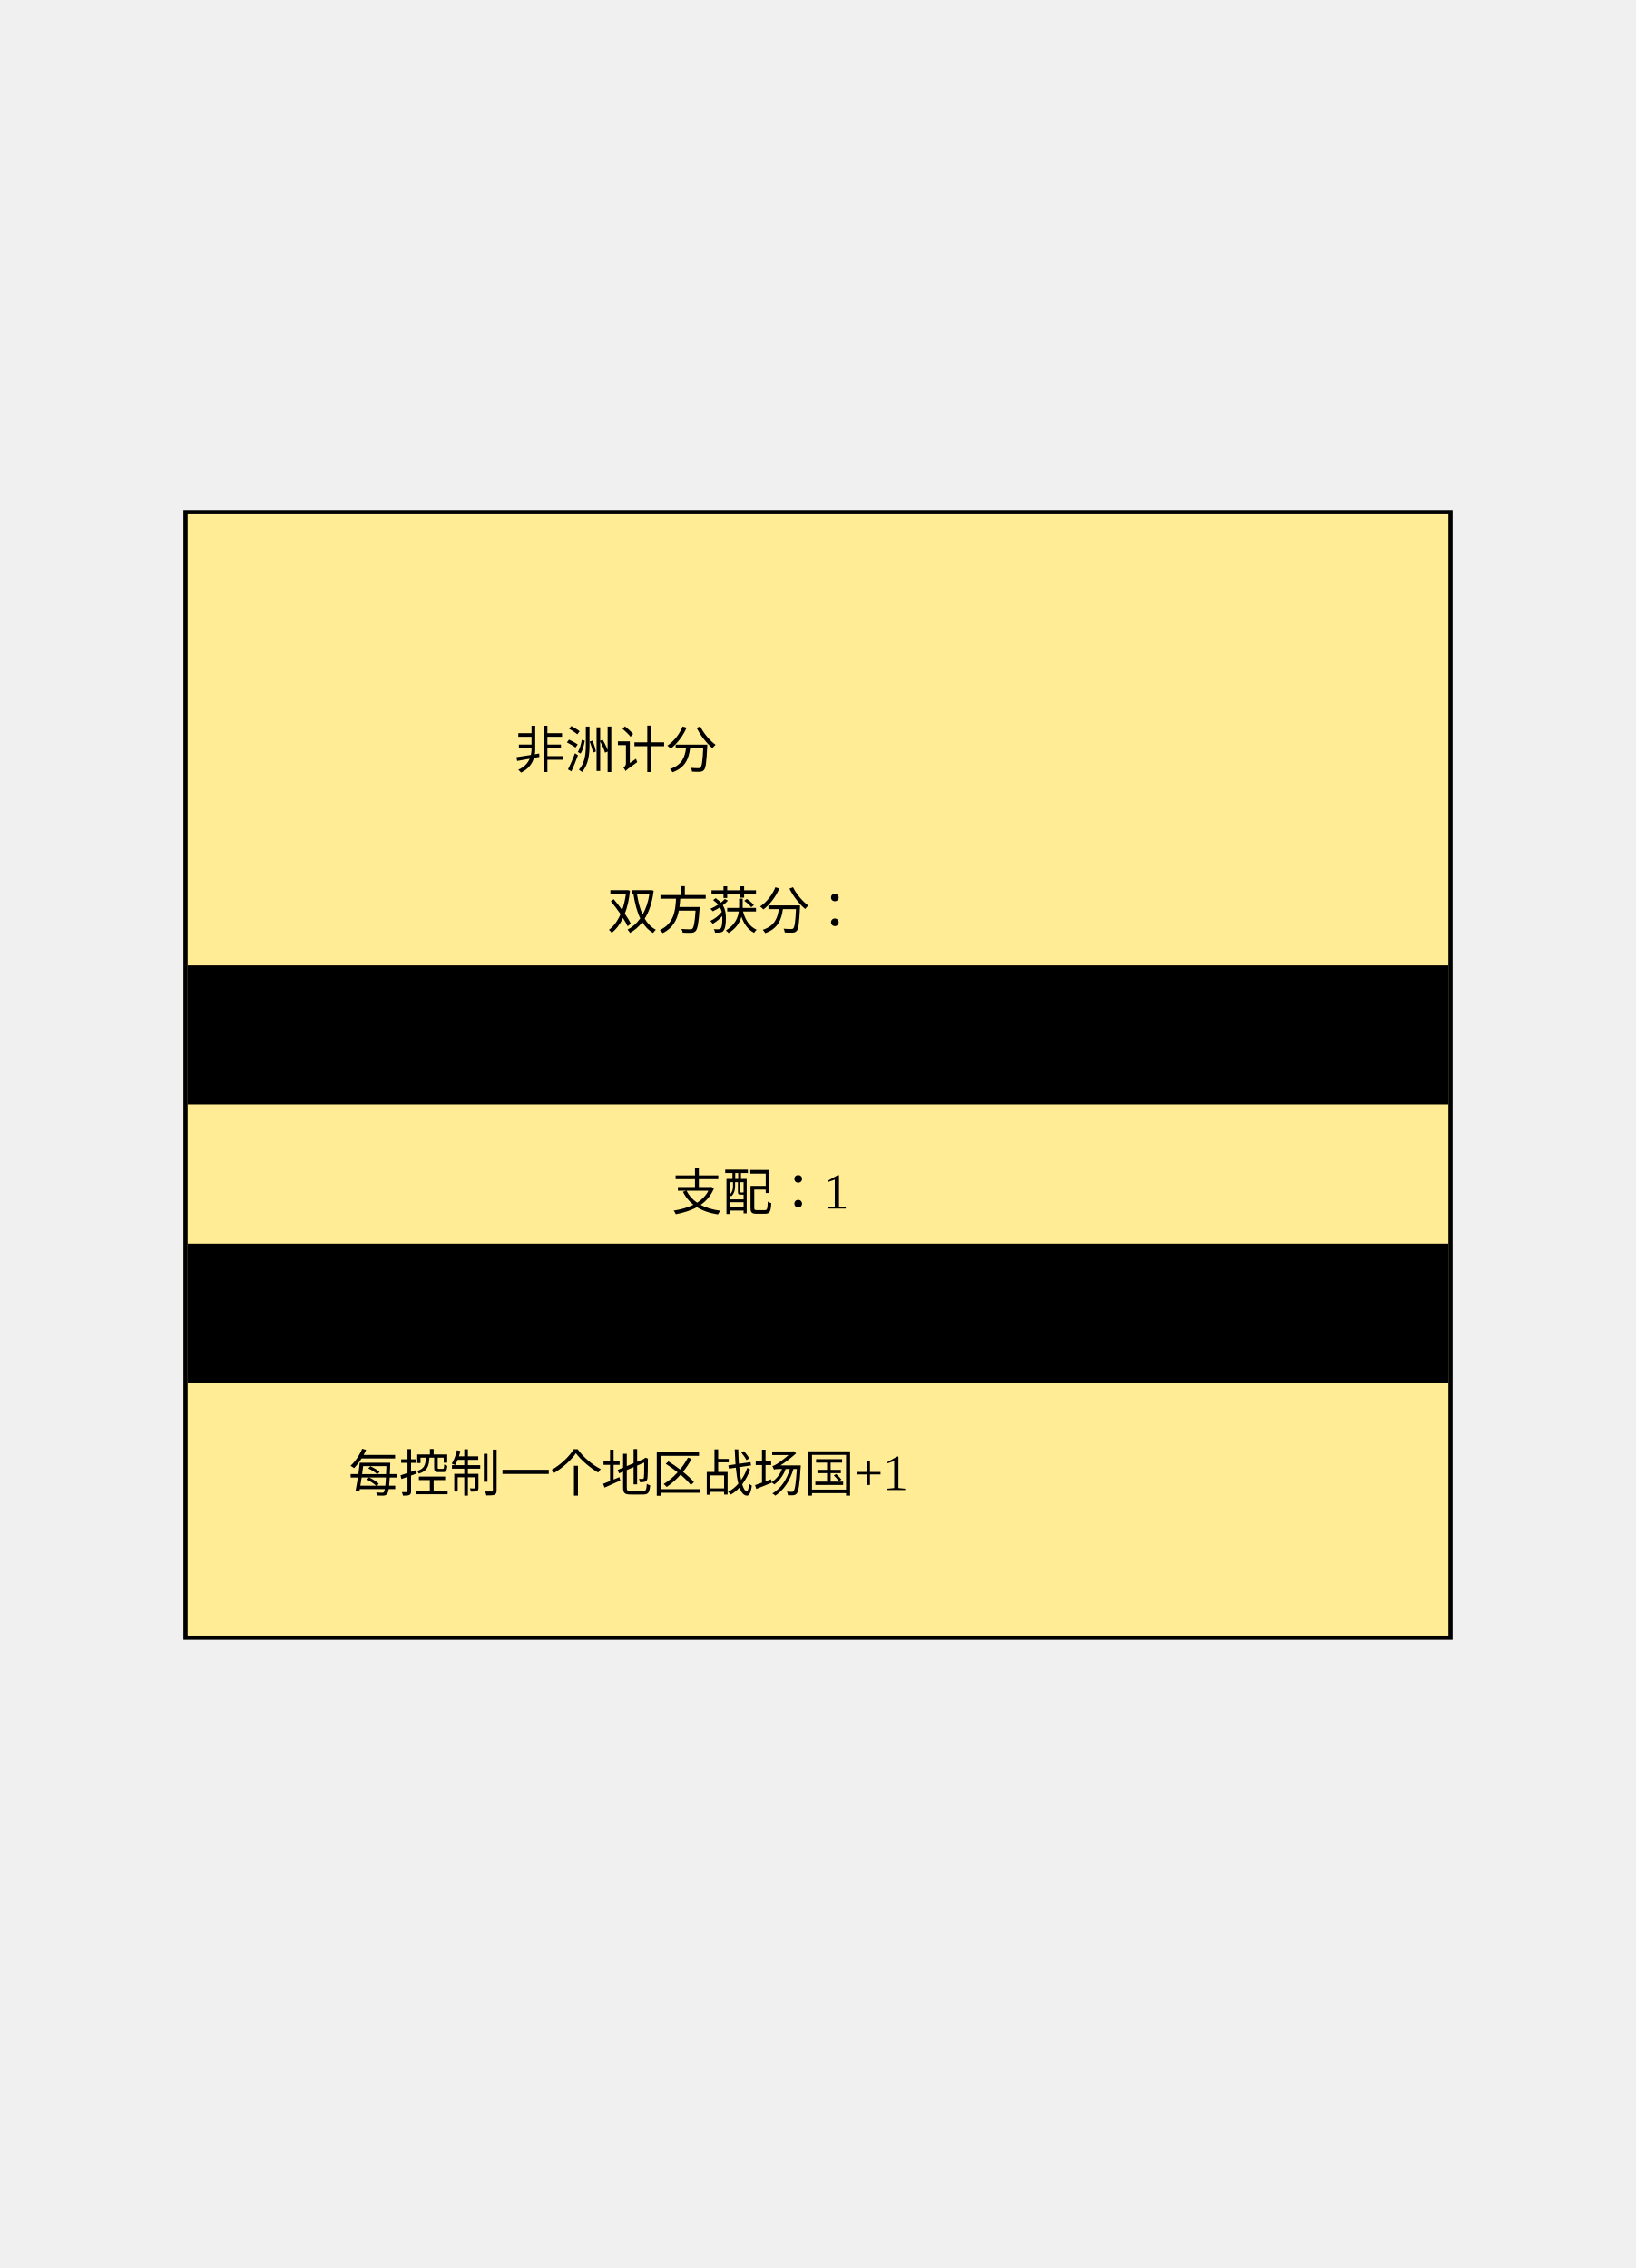
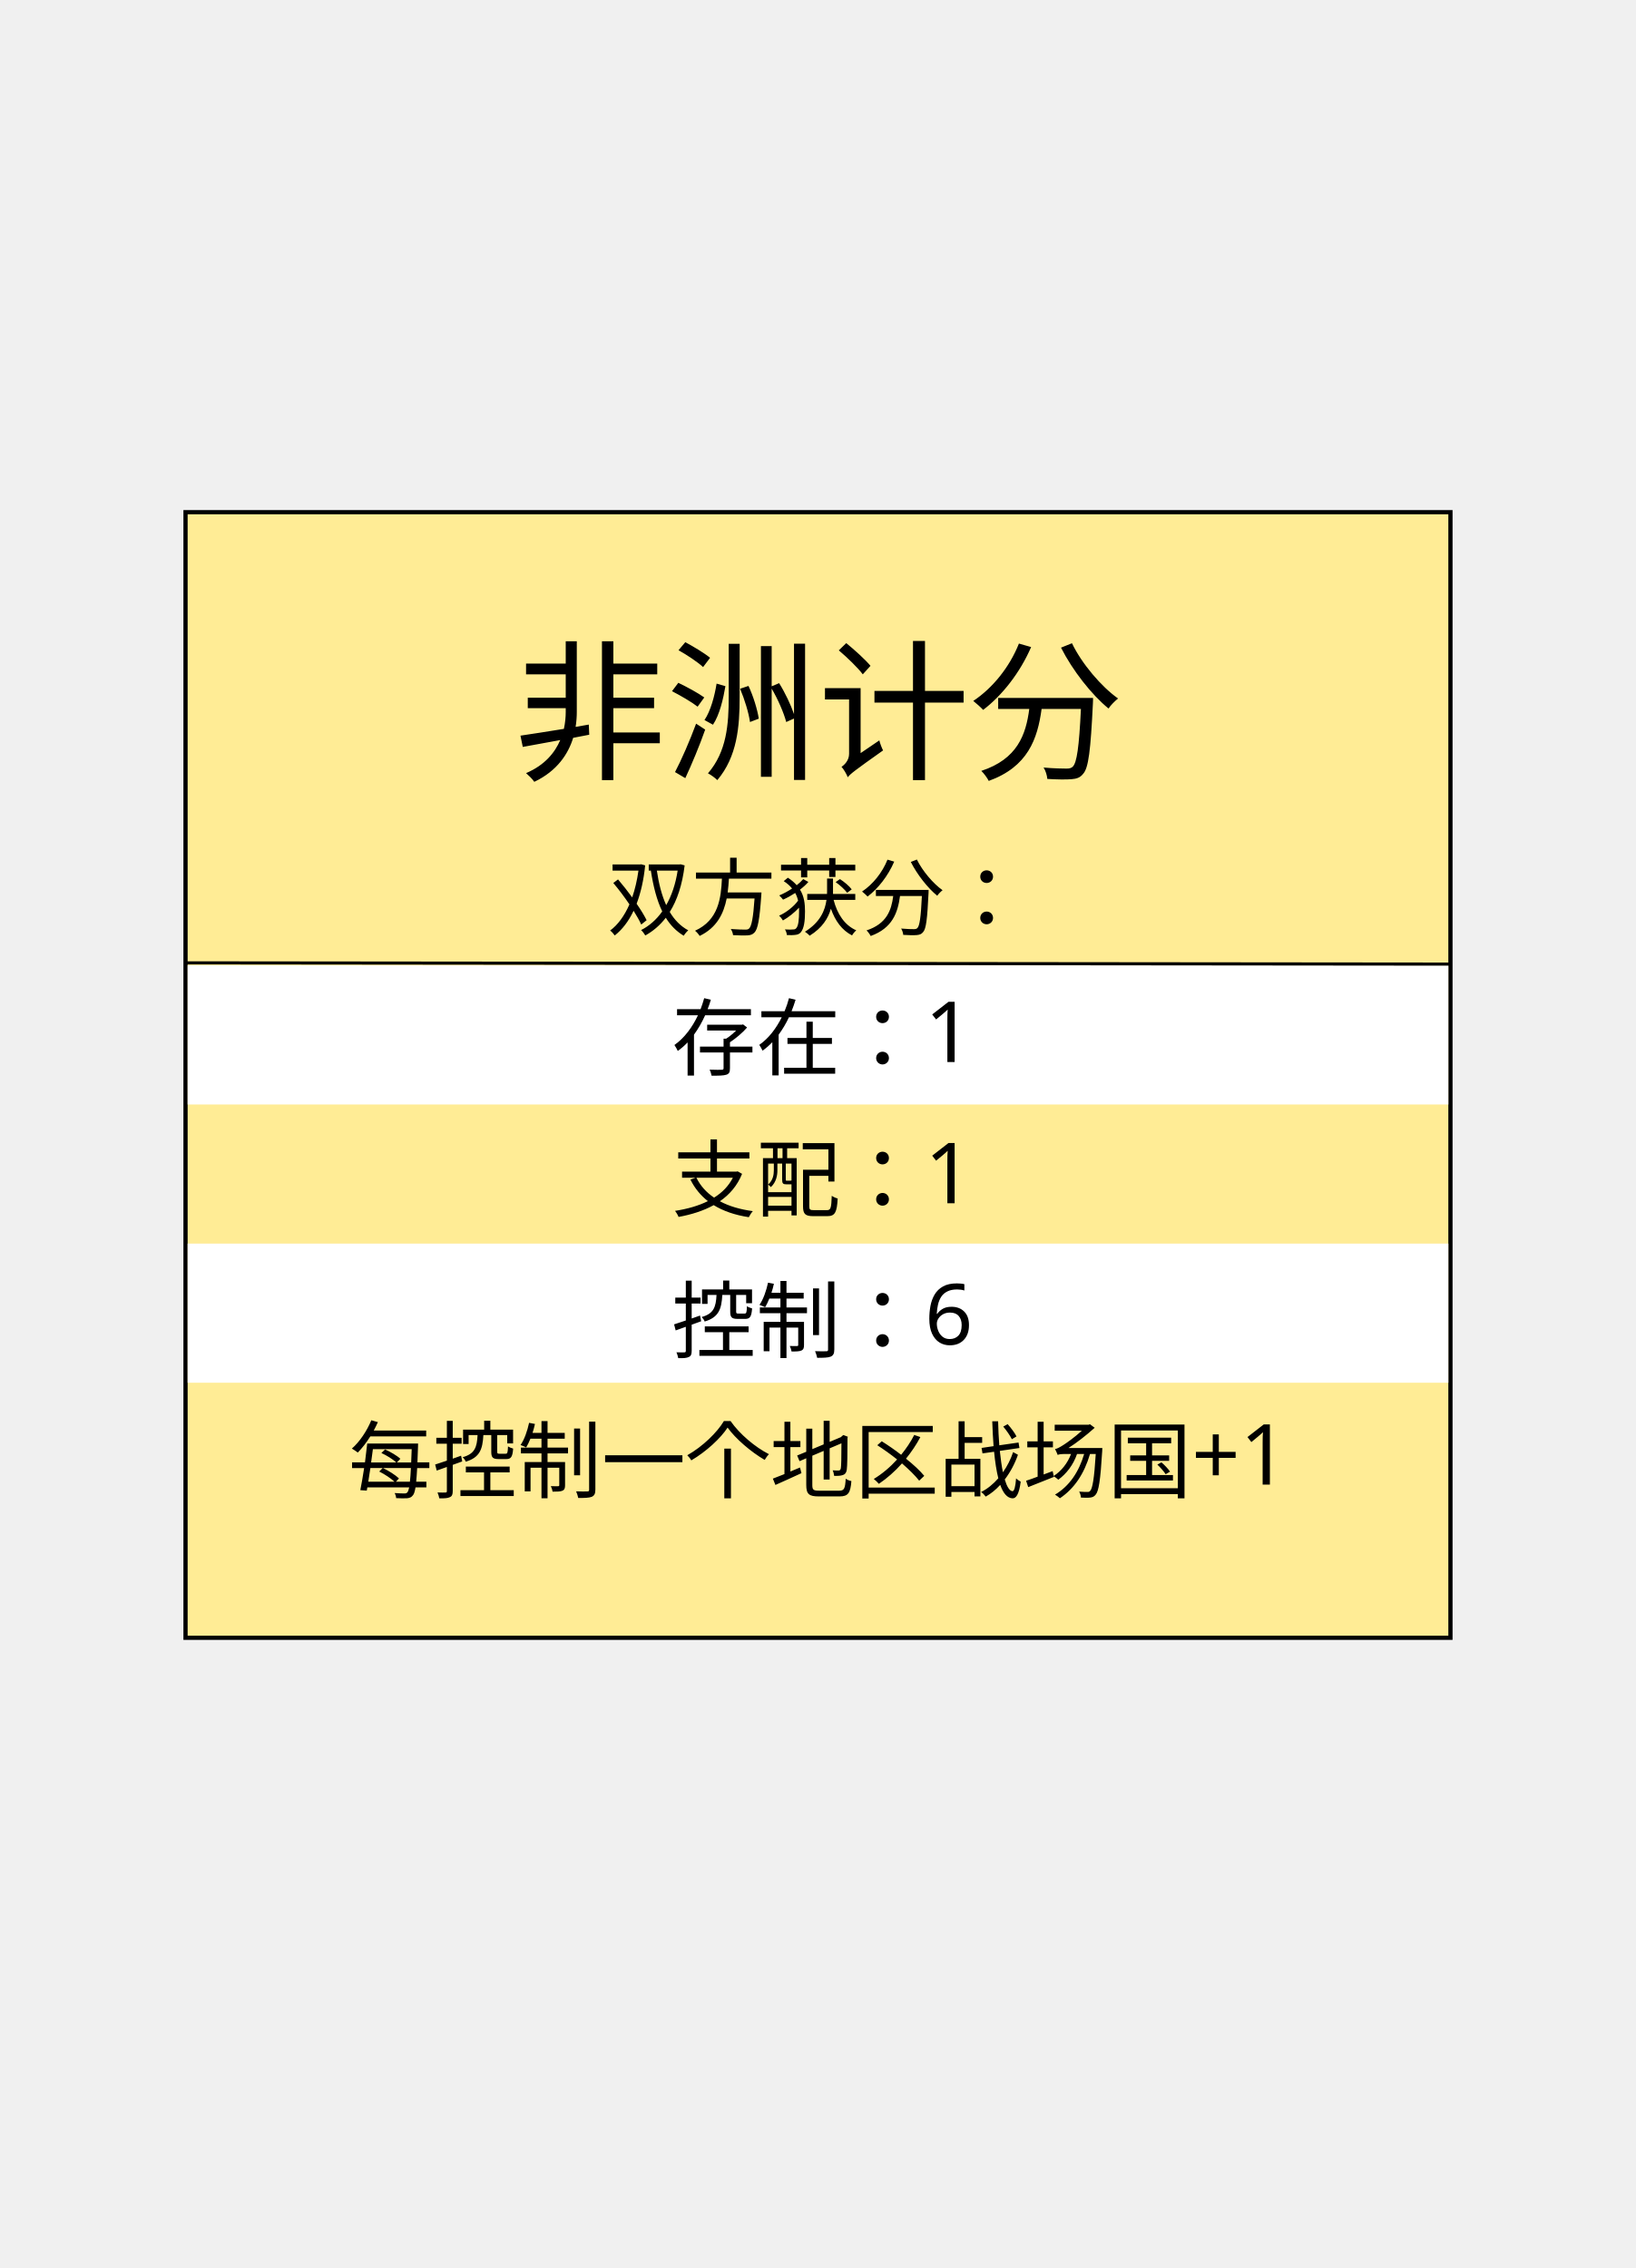
<svg xmlns="http://www.w3.org/2000/svg" version="1.1" id="svg2" x="0px" y="0px" viewBox="0 0 388 538" style="enable-background:new 0 0 388 538;" xml:space="preserve">
  <style type="text/css">
- 	.st0{fill:#FFEC95;stroke:#000000;stroke-width:1.001;***REMOVED***
- 	.st1{font-family:'STBaoliSC-Regular';***REMOVED***
- 	.st2{font-size:36px;***REMOVED***
- 	.st3{font-family:'STKaiti';***REMOVED***
- 	.st4{font-size:20px;***REMOVED***
- 	.st5{fill:#FFFFFF;***REMOVED***
- 	.st6{fill:none;stroke:#000000;stroke-width:0.732;***REMOVED***
+ 	.st0{fill:#FFEC95;stroke:#000000;stroke-width:1.001;}
+ 	.st1{font-family:'STBaoliSC-Regular';}
+ 	.st2{font-size:36px;}
+ 	.st3{font-family:'STKaiti';}
+ 	.st4{font-size:20px;}
+ 	.st5{fill:#FFFFFF;}
+ 	.st6{fill:none;stroke:#000000;stroke-width:0.732;}
</style>
  <rect id="rect3690" x="44" y="121.5" class="st0" width="300" height="267" />
  <text transform="matrix(1 0 0 1 122 182.1782)" class="st1 st2">非洲计分</text>
  <text transform="matrix(1 0 0 1 144 220.3282)" class="st3 st4">双方获分：</text>
  <rect id="rect3706" x="44.5" y="229" class="st5" width="299" height="33" />
  <path id="path3694" class="st6" d="M43.9,228.4l300.3,0.3" />
  <rect id="rect3734" x="44.5" y="295" class="st5" width="299" height="33" />
  <text transform="matrix(1 0 0 1 159.3101 253.5782)" class="st3 st4">存在：1</text>
  <text transform="matrix(1 0 0 1 159.3101 287.0782)" class="st3 st4">支配：1</text>
  <text transform="matrix(1 0 0 1 159.3101 320.5782)" class="st3 st4">控制：6</text>
  <text transform="matrix(1 0 0 1 82.6401 353.8282)" class="st3 st4">每控制一个地区战场国+1</text>
</svg>
